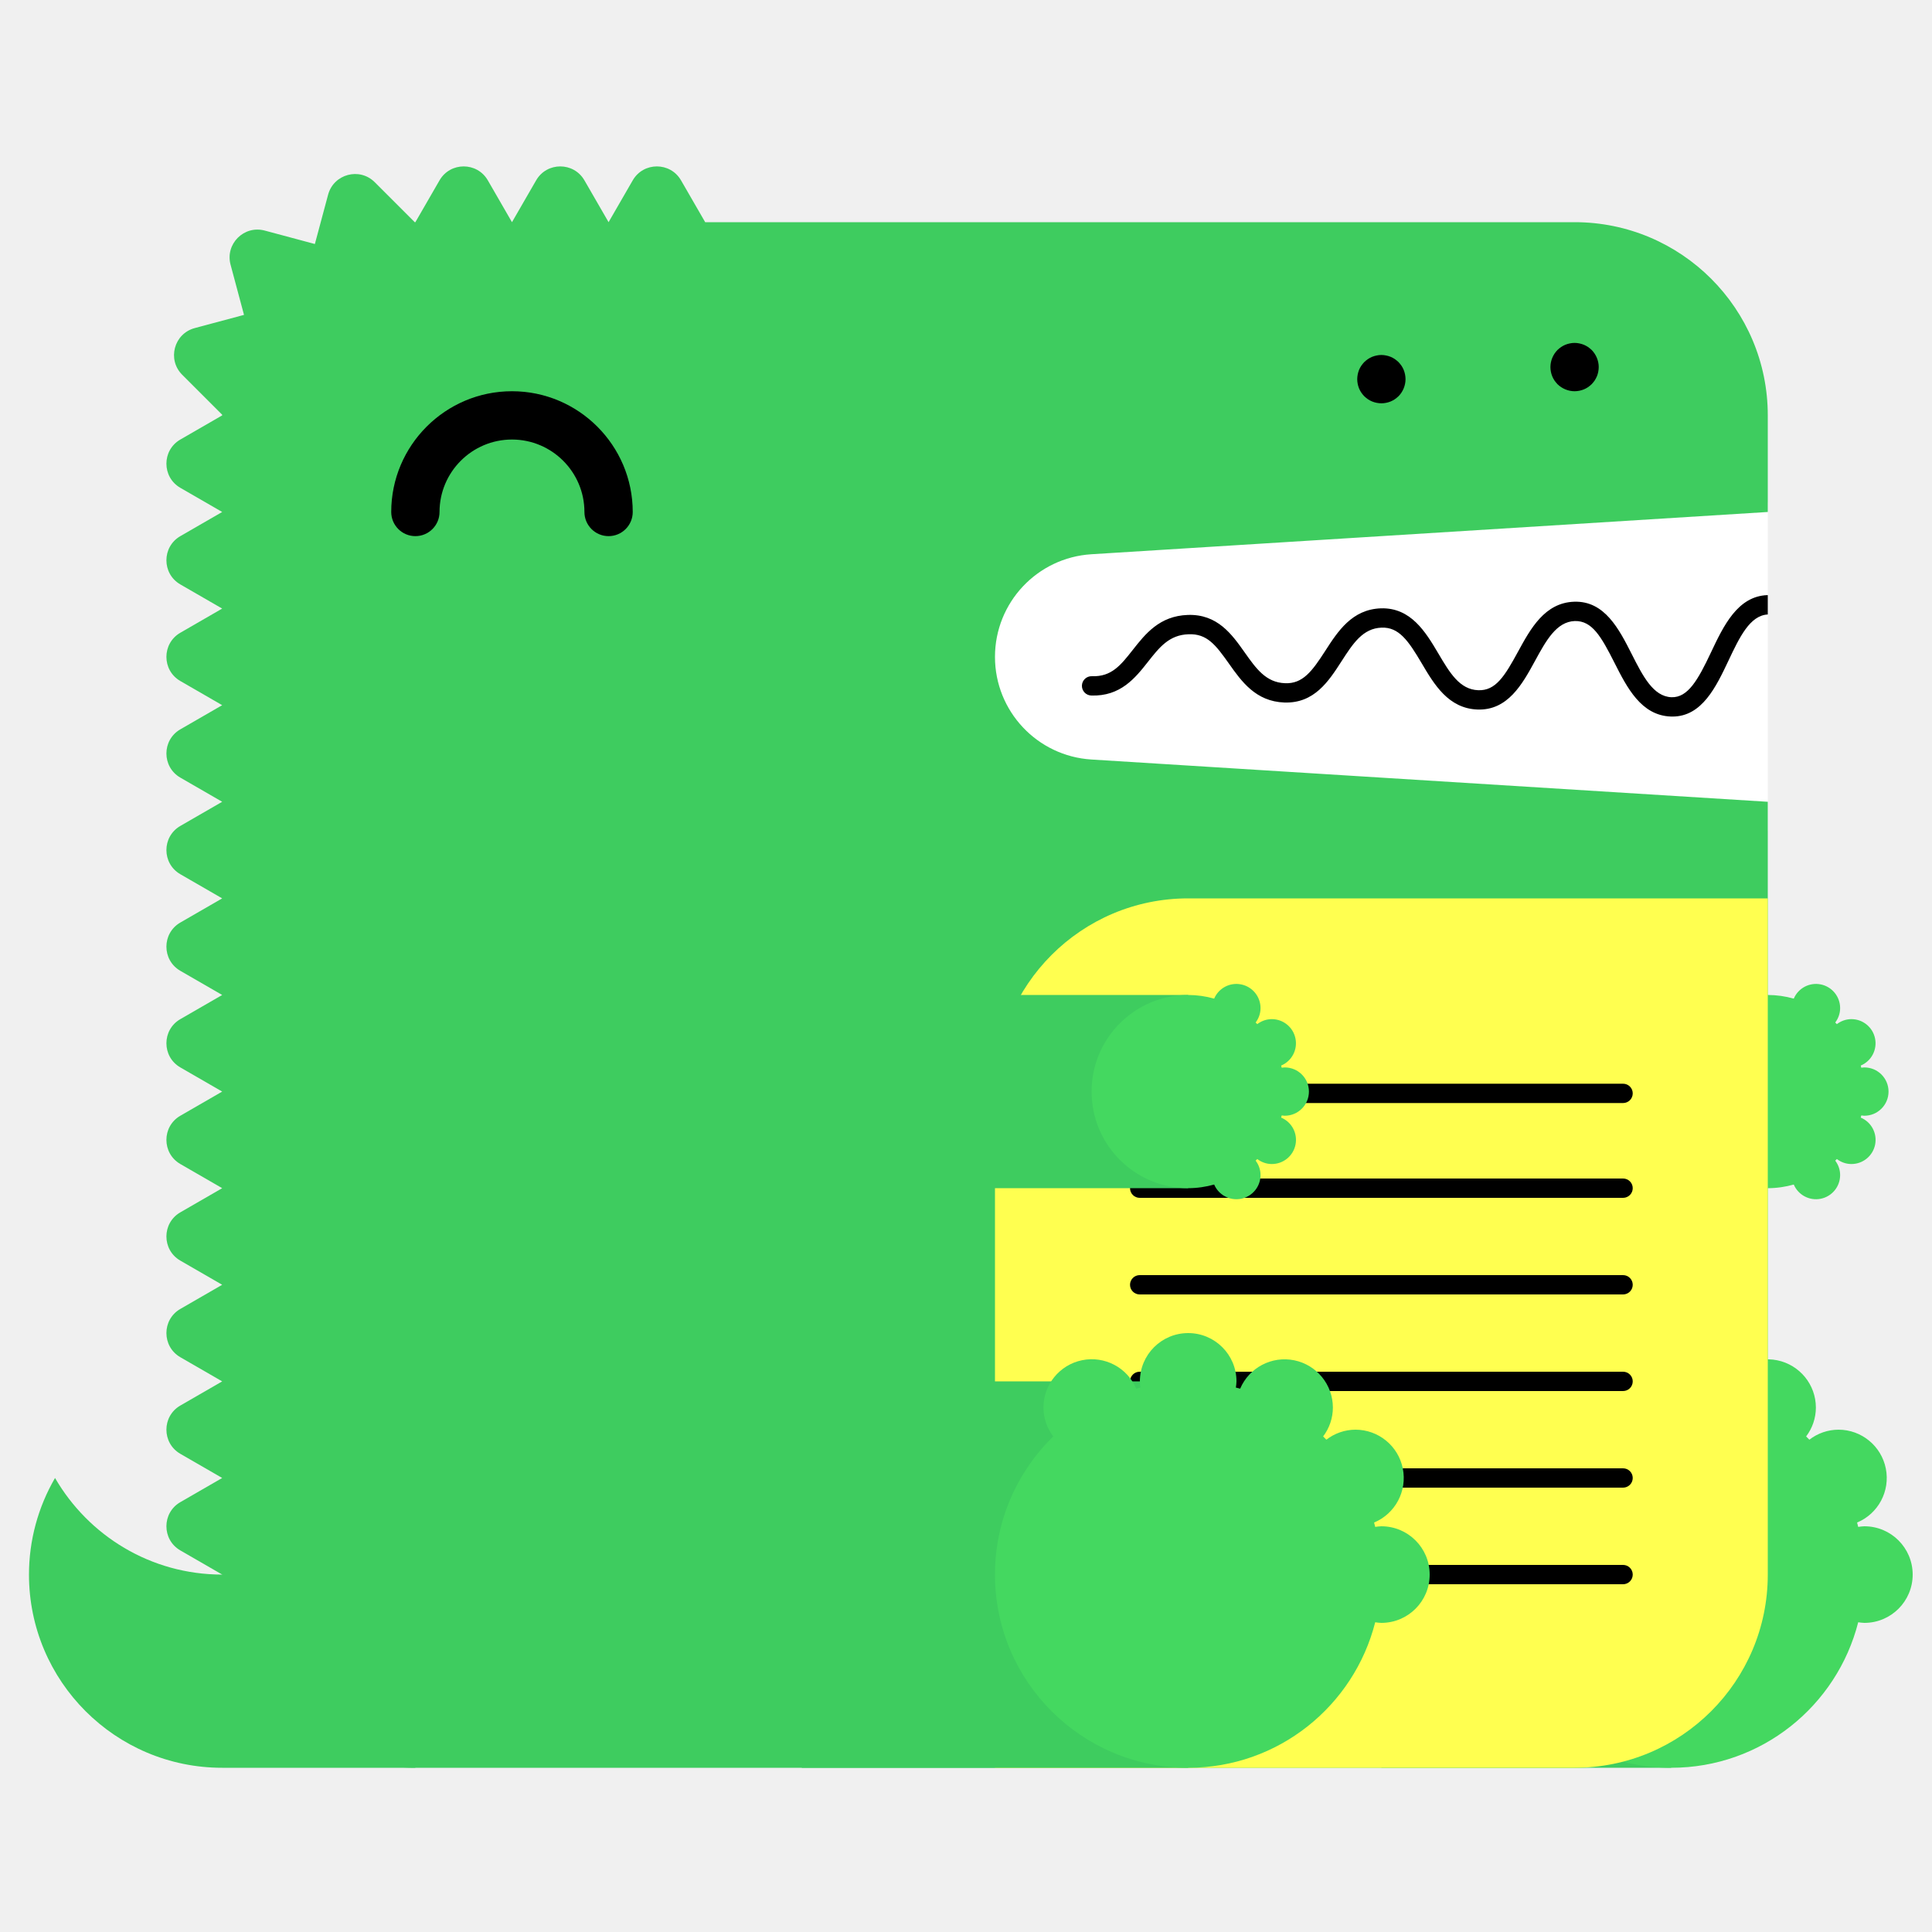
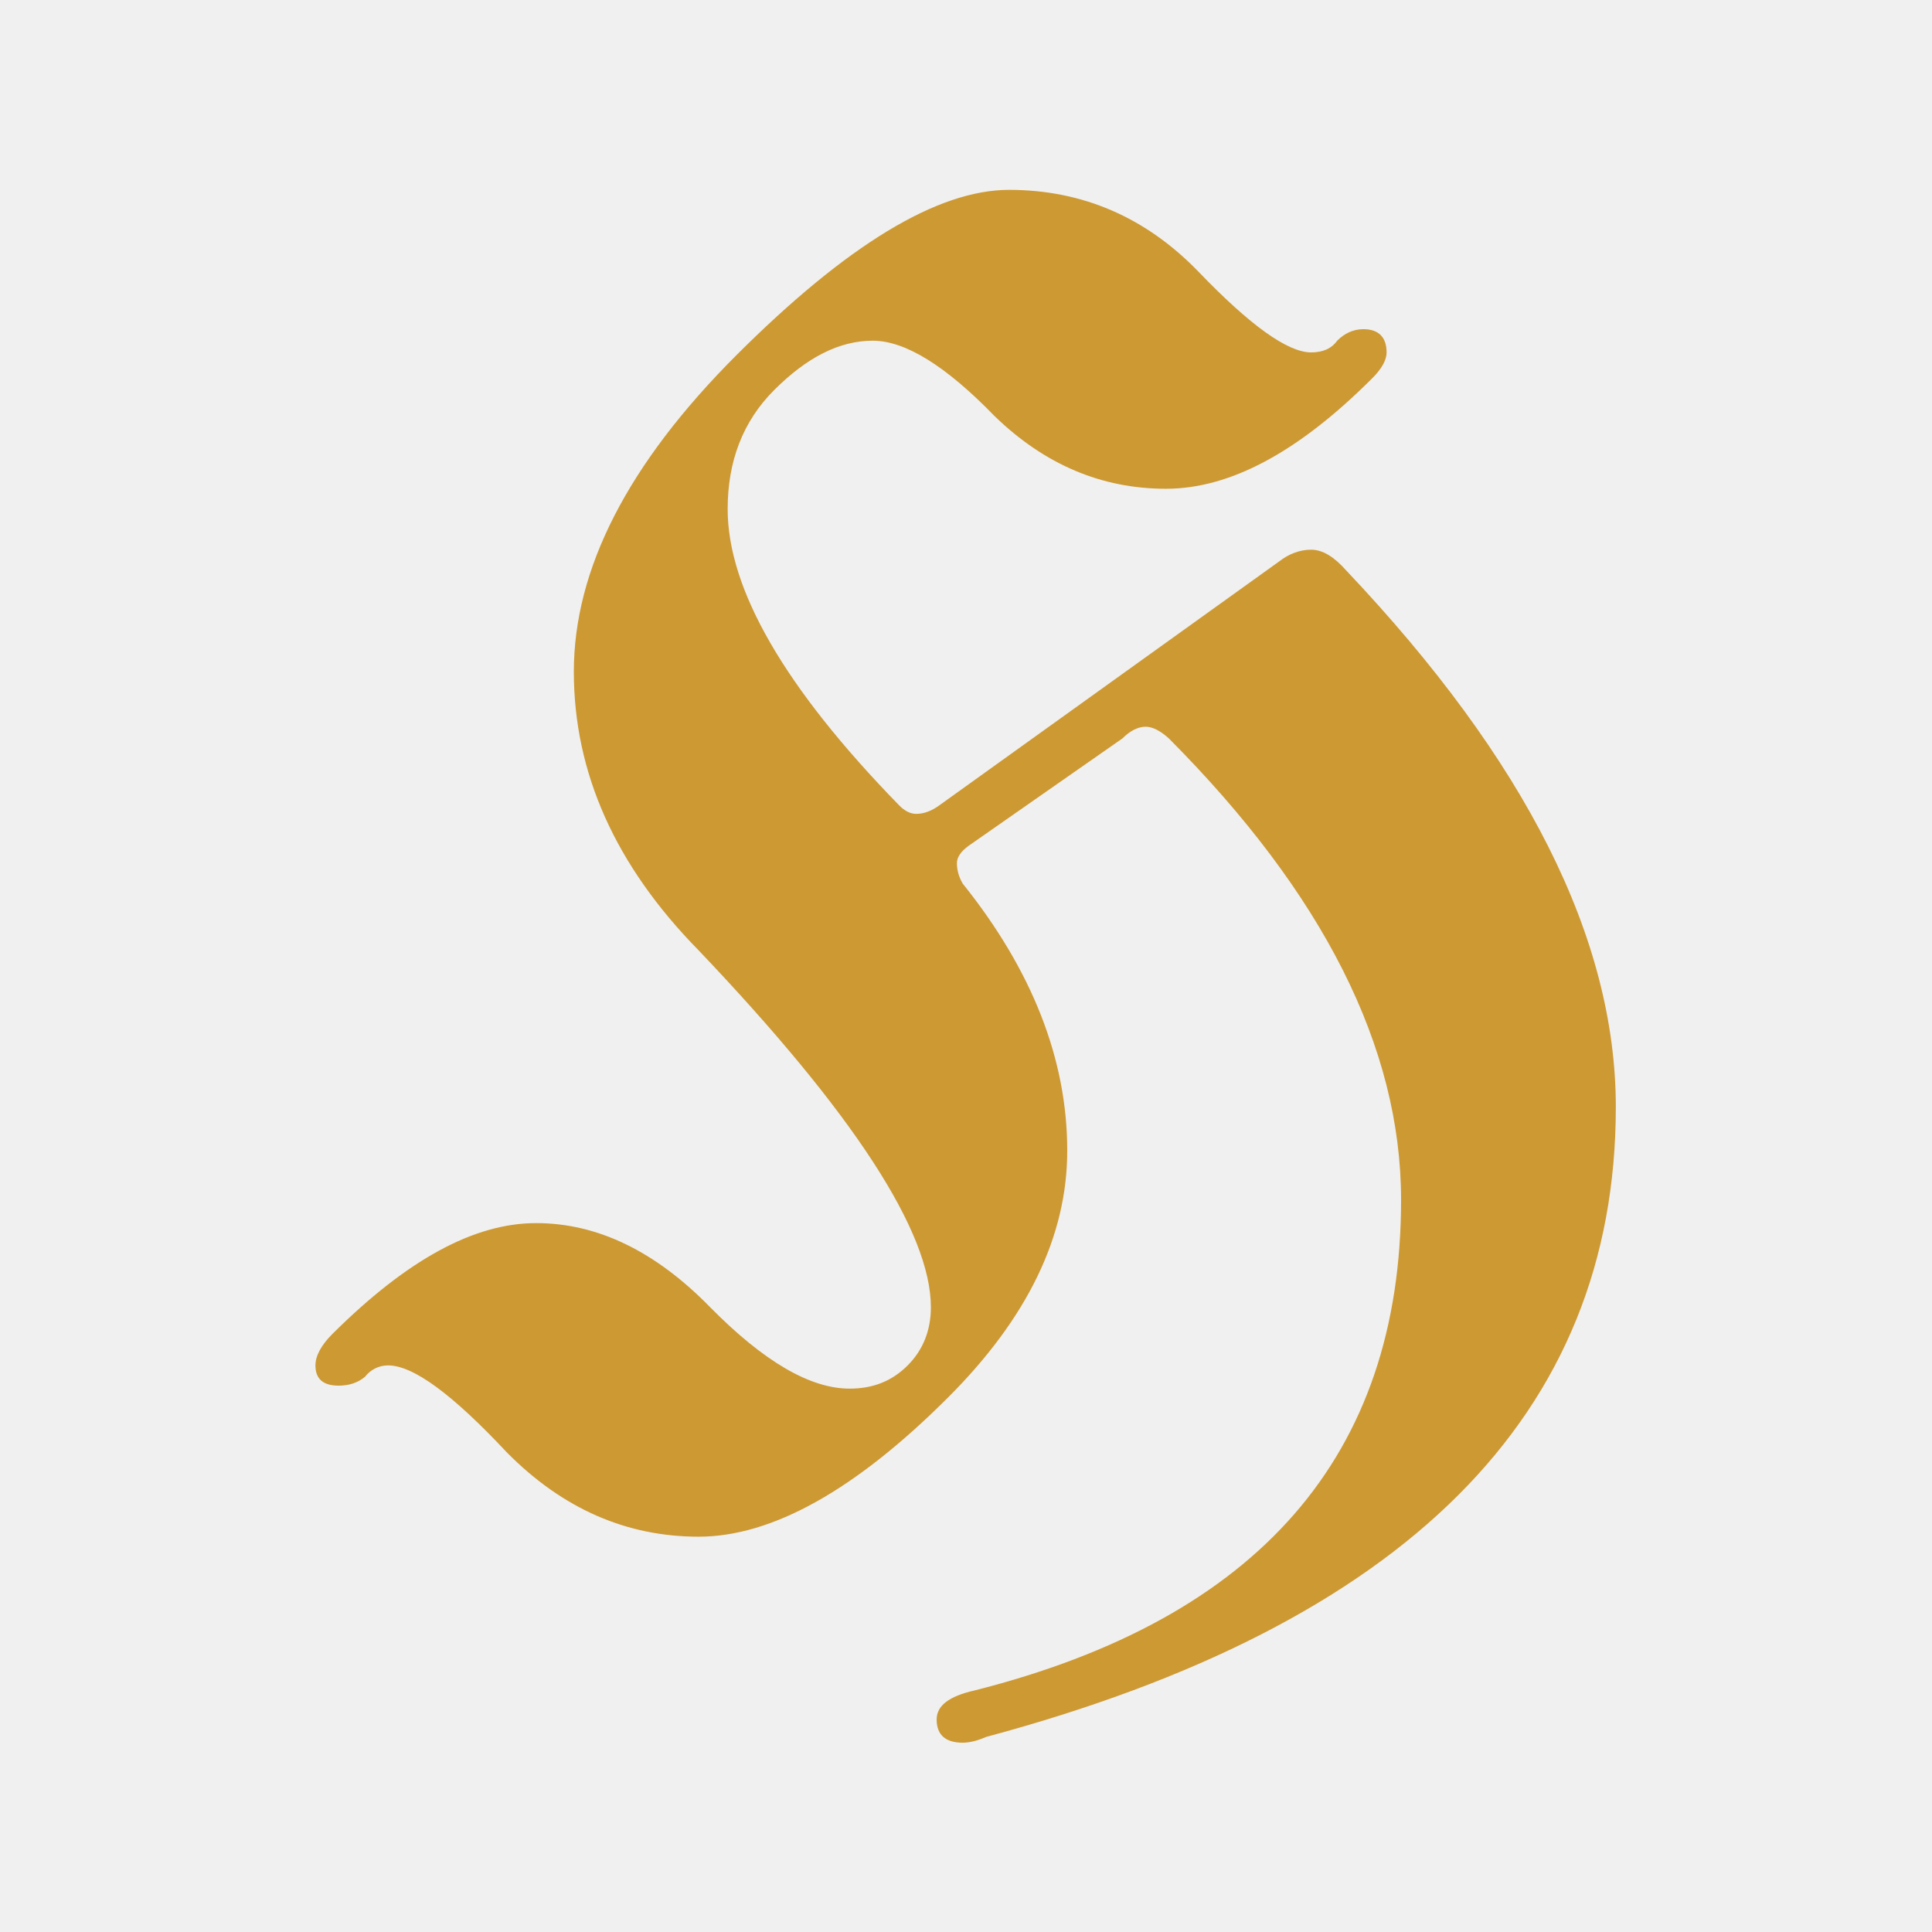
- <svg xmlns="http://www.w3.org/2000/svg" width="200" height="200" viewBox="0 0 200 200">
-   <g fill="none" fill-rule="evenodd">
-     <path fill="#FFF" d="M99 52h84v34H99z" />
-     <path d="M23 163c-7.398 0-13.843-4.027-17.303-10A19.886 19.886 0 0 0 3 163c0 11.046 8.954 20 20 20h20v-20H23z" fill="#3ECC5F" />
-     <path d="M112.98 57.376L183 53V43c0-11.046-8.954-20-20-20H73l-2.5-4.33c-1.112-1.925-3.889-1.925-5 0L63 23l-2.5-4.33c-1.111-1.925-3.889-1.925-5 0L53 23l-2.5-4.33c-1.111-1.925-3.889-1.925-5 0L43 23c-.022 0-.042.003-.065.003l-4.142-4.141c-1.57-1.571-4.252-.853-4.828 1.294l-1.369 5.104-5.192-1.392c-2.148-.575-4.111 1.389-3.535 3.536l1.39 5.193-5.102 1.367c-2.148.576-2.867 3.259-1.296 4.83l4.142 4.142c0 .021-.003.042-.003.064l-4.33 2.5c-1.925 1.111-1.925 3.889 0 5L23 53l-4.33 2.5c-1.925 1.111-1.925 3.889 0 5L23 63l-4.33 2.5c-1.925 1.111-1.925 3.889 0 5L23 73l-4.33 2.5c-1.925 1.111-1.925 3.889 0 5L23 83l-4.33 2.5c-1.925 1.111-1.925 3.889 0 5L23 93l-4.33 2.5c-1.925 1.111-1.925 3.889 0 5L23 103l-4.33 2.5c-1.925 1.111-1.925 3.889 0 5L23 113l-4.33 2.5c-1.925 1.111-1.925 3.889 0 5L23 123l-4.33 2.5c-1.925 1.111-1.925 3.889 0 5L23 133l-4.33 2.5c-1.925 1.111-1.925 3.889 0 5L23 143l-4.33 2.5c-1.925 1.111-1.925 3.889 0 5L23 153l-4.33 2.5c-1.925 1.111-1.925 3.889 0 5L23 163c0 11.046 8.954 20 20 20h120c11.046 0 20-8.954 20-20V83l-70.02-4.376A10.645 10.645 0 0 1 103 68c0-5.621 4.37-10.273 9.98-10.624" fill="#3ECC5F" />
-     <path fill="#3ECC5F" d="M143 183h30v-40h-30z" />
-     <path d="M193 158c-.219 0-.428.037-.639.064-.038-.15-.074-.301-.116-.451A5 5 0 0 0 190.32 148a4.96 4.96 0 0 0-3.016 1.036 26.531 26.531 0 0 0-.335-.336 4.955 4.955 0 0 0 1.011-2.987 5 5 0 0 0-9.599-1.959c-.148-.042-.297-.077-.445-.115.027-.211.064-.42.064-.639a5 5 0 0 0-5-5 5 5 0 0 0-5 5c0 .219.037.428.064.639-.148.038-.297.073-.445.115a4.998 4.998 0 0 0-9.599 1.959c0 1.125.384 2.151 1.011 2.987-3.717 3.632-6.031 8.693-6.031 14.3 0 11.046 8.954 20 20 20 9.339 0 17.16-6.41 19.361-15.064.211.027.42.064.639.064a5 5 0 0 0 5-5 5 5 0 0 0-5-5" fill="#44D860" />
-     <path fill="#3ECC5F" d="M153 123h30v-20h-30z" />
-     <path d="M193 115.5a2.5 2.5 0 1 0 0-5c-.109 0-.214.019-.319.032-.02-.075-.037-.15-.058-.225a2.501 2.501 0 0 0-.963-4.807c-.569 0-1.088.197-1.508.518a6.653 6.653 0 0 0-.168-.168c.314-.417.506-.931.506-1.494a2.5 2.5 0 0 0-4.8-.979A9.987 9.987 0 0 0 183 103c-5.522 0-10 4.478-10 10s4.478 10 10 10c.934 0 1.833-.138 2.69-.377a2.5 2.5 0 0 0 4.8-.979c0-.563-.192-1.077-.506-1.494.057-.055.113-.111.168-.168.42.321.939.518 1.508.518a2.5 2.5 0 0 0 .963-4.807c.021-.074.038-.15.058-.225.105.013.21.032.319.032" fill="#44D860" />
-     <path d="M63 55.5a2.5 2.5 0 0 1-2.5-2.5c0-4.136-3.364-7.5-7.5-7.5s-7.5 3.364-7.5 7.5a2.5 2.5 0 1 1-5 0c0-6.893 5.607-12.5 12.5-12.5S65.5 46.107 65.5 53a2.5 2.5 0 0 1-2.5 2.5" fill="#000" />
-     <path d="M103 183h60c11.046 0 20-8.954 20-20V93h-60c-11.046 0-20 8.954-20 20v70z" fill="#FFFF50" />
-     <path d="M168.02 124h-50.04a1 1 0 1 1 0-2h50.04a1 1 0 1 1 0 2m0 20h-50.04a1 1 0 1 1 0-2h50.04a1 1 0 1 1 0 2m0 20h-50.04a1 1 0 1 1 0-2h50.04a1 1 0 1 1 0 2m0-49.814h-50.04a1 1 0 1 1 0-2h50.04a1 1 0 1 1 0 2m0 19.814h-50.04a1 1 0 1 1 0-2h50.04a1 1 0 1 1 0 2m0 20h-50.04a1 1 0 1 1 0-2h50.04a1 1 0 1 1 0 2M183 61.611c-.012 0-.022-.006-.034-.005-3.09.105-4.552 3.196-5.842 5.923-1.346 2.85-2.387 4.703-4.093 4.647-1.889-.068-2.969-2.202-4.113-4.46-1.314-2.594-2.814-5.536-5.963-5.426-3.046.104-4.513 2.794-5.807 5.167-1.377 2.528-2.314 4.065-4.121 3.994-1.927-.07-2.951-1.805-4.136-3.813-1.321-2.236-2.848-4.75-5.936-4.664-2.994.103-4.465 2.385-5.763 4.4-1.373 2.13-2.335 3.428-4.165 3.351-1.973-.07-2.992-1.51-4.171-3.177-1.324-1.873-2.816-3.993-5.895-3.89-2.928.1-4.399 1.97-5.696 3.618-1.232 1.564-2.194 2.802-4.229 2.724a1 1 0 0 0-.072 2c3.017.101 4.545-1.8 5.872-3.487 1.177-1.496 2.193-2.787 4.193-2.855 1.926-.082 2.829 1.115 4.195 3.045 1.297 1.834 2.769 3.914 5.731 4.021 3.103.104 4.596-2.215 5.918-4.267 1.182-1.834 2.202-3.417 4.15-3.484 1.793-.067 2.769 1.35 4.145 3.681 1.297 2.197 2.766 4.686 5.787 4.796 3.125.108 4.634-2.62 5.949-5.035 1.139-2.088 2.214-4.06 4.119-4.126 1.793-.042 2.728 1.595 4.111 4.33 1.292 2.553 2.757 5.445 5.825 5.556l.169.003c3.064 0 4.518-3.075 5.805-5.794 1.139-2.41 2.217-4.68 4.067-4.773v-2z" fill="#000" />
-     <path fill="#3ECC5F" d="M83 183h40v-40H83z" />
-     <path d="M143 158c-.219 0-.428.037-.639.064-.038-.15-.074-.301-.116-.451A5 5 0 0 0 140.32 148a4.96 4.96 0 0 0-3.016 1.036 26.531 26.531 0 0 0-.335-.336 4.955 4.955 0 0 0 1.011-2.987 5 5 0 0 0-9.599-1.959c-.148-.042-.297-.077-.445-.115.027-.211.064-.42.064-.639a5 5 0 0 0-5-5 5 5 0 0 0-5 5c0 .219.037.428.064.639-.148.038-.297.073-.445.115a4.998 4.998 0 0 0-9.599 1.959c0 1.125.384 2.151 1.011 2.987-3.717 3.632-6.031 8.693-6.031 14.3 0 11.046 8.954 20 20 20 9.339 0 17.16-6.41 19.361-15.064.211.027.42.064.639.064a5 5 0 0 0 5-5 5 5 0 0 0-5-5" fill="#44D860" />
-     <path fill="#3ECC5F" d="M83 123h40v-20H83z" />
-     <path d="M133 115.5a2.5 2.5 0 1 0 0-5c-.109 0-.214.019-.319.032-.02-.075-.037-.15-.058-.225a2.501 2.501 0 0 0-.963-4.807c-.569 0-1.088.197-1.508.518a6.653 6.653 0 0 0-.168-.168c.314-.417.506-.931.506-1.494a2.5 2.5 0 0 0-4.8-.979A9.987 9.987 0 0 0 123 103c-5.522 0-10 4.478-10 10s4.478 10 10 10c.934 0 1.833-.138 2.69-.377a2.5 2.5 0 0 0 4.8-.979c0-.563-.192-1.077-.506-1.494.057-.055.113-.111.168-.168.42.321.939.518 1.508.518a2.5 2.5 0 0 0 .963-4.807c.021-.074.038-.15.058-.225.105.013.21.032.319.032" fill="#44D860" />
-     <path d="M143 41.75c-.16 0-.33-.02-.49-.05a2.52 2.52 0 0 1-.47-.14c-.15-.06-.29-.14-.431-.23-.13-.09-.259-.2-.38-.31-.109-.12-.219-.24-.309-.38s-.17-.28-.231-.43a2.619 2.619 0 0 1-.189-.96c0-.16.02-.33.05-.49.03-.16.08-.31.139-.47.061-.15.141-.29.231-.43.09-.13.2-.26.309-.38.121-.11.25-.22.38-.31.141-.09.281-.17.431-.23.149-.06.31-.11.47-.14.32-.07.65-.07.98 0 .159.03.32.08.47.14.149.06.29.14.43.23.13.09.259.2.38.31.11.12.22.25.31.38.09.14.17.28.23.43.06.16.11.31.14.47.029.16.05.33.05.49 0 .66-.271 1.31-.73 1.77-.121.11-.25.22-.38.31-.14.09-.281.17-.43.23a2.565 2.565 0 0 1-.96.19m20-1.25c-.66 0-1.3-.27-1.771-.73a3.802 3.802 0 0 1-.309-.38c-.09-.14-.17-.28-.231-.43a2.619 2.619 0 0 1-.189-.96c0-.66.27-1.3.729-1.77.121-.11.25-.22.38-.31.141-.09.281-.17.431-.23.149-.06.31-.11.47-.14.32-.07.66-.07.98 0 .159.03.32.08.47.14.149.06.29.14.43.23.13.09.259.2.38.31.459.47.73 1.11.73 1.77 0 .16-.021.33-.05.49-.03.16-.08.32-.14.47-.07.15-.14.29-.23.43-.09.13-.2.26-.31.38-.121.11-.25.22-.38.31-.14.09-.281.17-.43.23a2.565 2.565 0 0 1-.96.19" fill="#000" />
+ <svg xmlns="http://www.w3.org/2000/svg" xmlns:xlink="http://www.w3.org/1999/xlink" width="10.4pt" height="10.4pt" viewBox="0 0 10.4 10.4" version="1.1" id="svg29">
+   <defs id="defs23">
+     <g id="g21">
+       <g id="glyph-0-0">
+         <path d="M -0.672 -0.828 C -0.672 -0.879 -0.641 -0.938 -0.578 -1 C -0.18 -1.395 0.18 -1.594 0.516 -1.594 C 0.848 -1.594 1.16 -1.441 1.453 -1.141 C 1.742 -0.848 1.992 -0.703 2.203 -0.703 C 2.328 -0.703 2.43 -0.742 2.516 -0.828 C 2.598 -0.91 2.641 -1.016 2.641 -1.141 C 2.641 -1.547 2.223 -2.188 1.391 -3.062 C 0.941 -3.52 0.719 -4.02 0.719 -4.562 C 0.719 -5.113 1.008 -5.68 1.594 -6.266 C 2.188 -6.859 2.676 -7.156 3.062 -7.156 C 3.457 -7.156 3.797 -7.008 4.078 -6.719 C 4.359 -6.426 4.562 -6.281 4.688 -6.281 C 4.75 -6.281 4.797 -6.301 4.828 -6.344 C 4.867 -6.383 4.914 -6.406 4.969 -6.406 C 5.051 -6.406 5.094 -6.363 5.094 -6.281 C 5.094 -6.238 5.066 -6.191 5.016 -6.141 C 4.617 -5.742 4.25 -5.547 3.906 -5.547 C 3.562 -5.547 3.254 -5.676 2.984 -5.938 C 2.723 -6.207 2.504 -6.344 2.328 -6.344 C 2.148 -6.344 1.973 -6.254 1.797 -6.078 C 1.629 -5.91 1.547 -5.695 1.547 -5.438 C 1.547 -5.008 1.852 -4.477 2.469 -3.844 C 2.5 -3.812 2.531 -3.797 2.562 -3.797 C 2.602 -3.797 2.645 -3.812 2.688 -3.844 L 4.516 -5.156 C 4.566 -5.195 4.625 -5.219 4.688 -5.219 C 4.75 -5.219 4.812 -5.18 4.875 -5.109 C 5.844 -4.086 6.328 -3.125 6.328 -2.219 C 6.328 -0.562 5.195 0.566 2.938 1.172 C 2.895 1.191 2.852 1.203 2.812 1.203 C 2.719 1.203 2.672 1.16 2.672 1.078 C 2.672 1.004 2.738 0.953 2.875 0.922 C 4.406 0.535 5.172 -0.344 5.172 -1.719 C 5.172 -2.539 4.754 -3.367 3.922 -4.203 C 3.879 -4.242 3.836 -4.266 3.797 -4.266 C 3.754 -4.266 3.711 -4.242 3.672 -4.203 L 2.844 -3.625 C 2.801 -3.594 2.781 -3.562 2.781 -3.531 C 2.781 -3.5 2.789 -3.461 2.812 -3.422 C 3.188 -2.953 3.375 -2.473 3.375 -1.984 C 3.375 -1.523 3.16 -1.082 2.734 -0.656 C 2.234 -0.156 1.785 0.094 1.391 0.094 C 1.004 0.094 0.66 -0.055 0.359 -0.359 C 0.066 -0.672 -0.145 -0.828 -0.281 -0.828 C -0.332 -0.828 -0.375 -0.805 -0.406 -0.766 C -0.445 -0.734 -0.492 -0.719 -0.547 -0.719 C -0.629 -0.719 -0.672 -0.754 -0.672 -0.828 Z M -0.672 -0.828 " id="path18" />
+       </g>
+     </g>
+   </defs>
+   <g fill="rgb(80.399%, 59.999%, 20%)" fill-opacity="1" id="g27">
+     <use xlink:href="#glyph-0-0" x="2.37" y="8.178" id="use25" />
  </g>
</svg>
